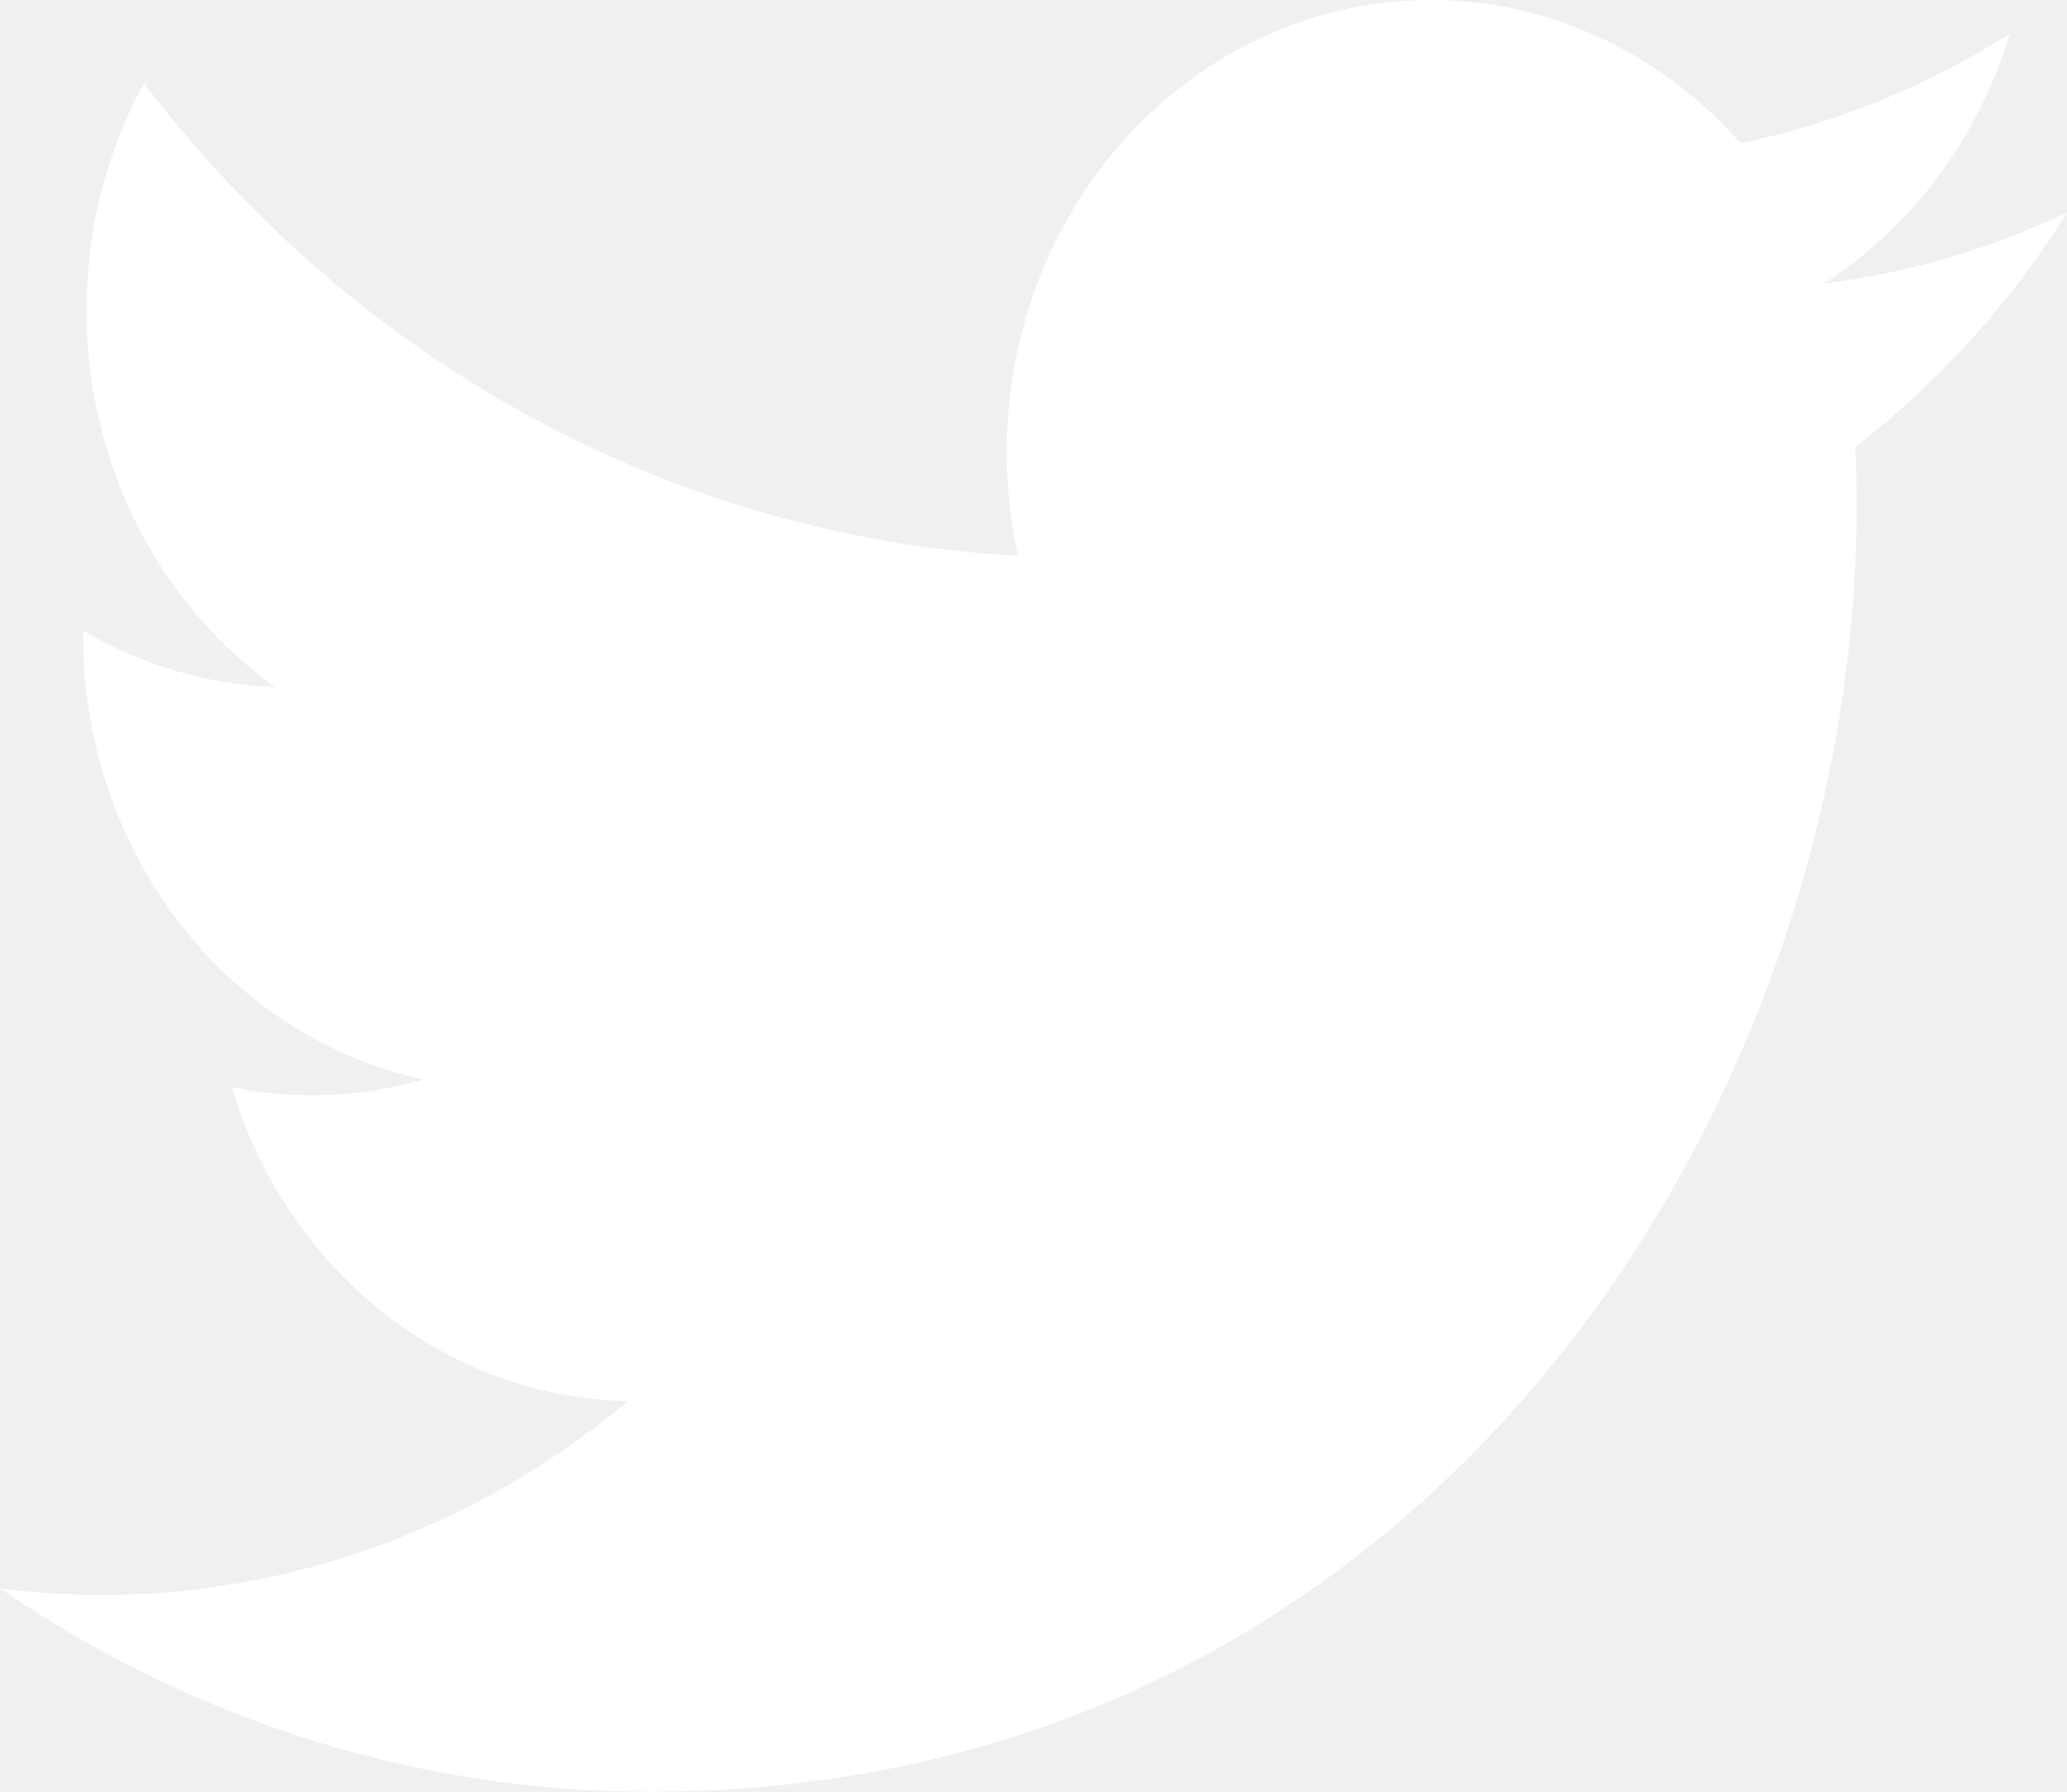
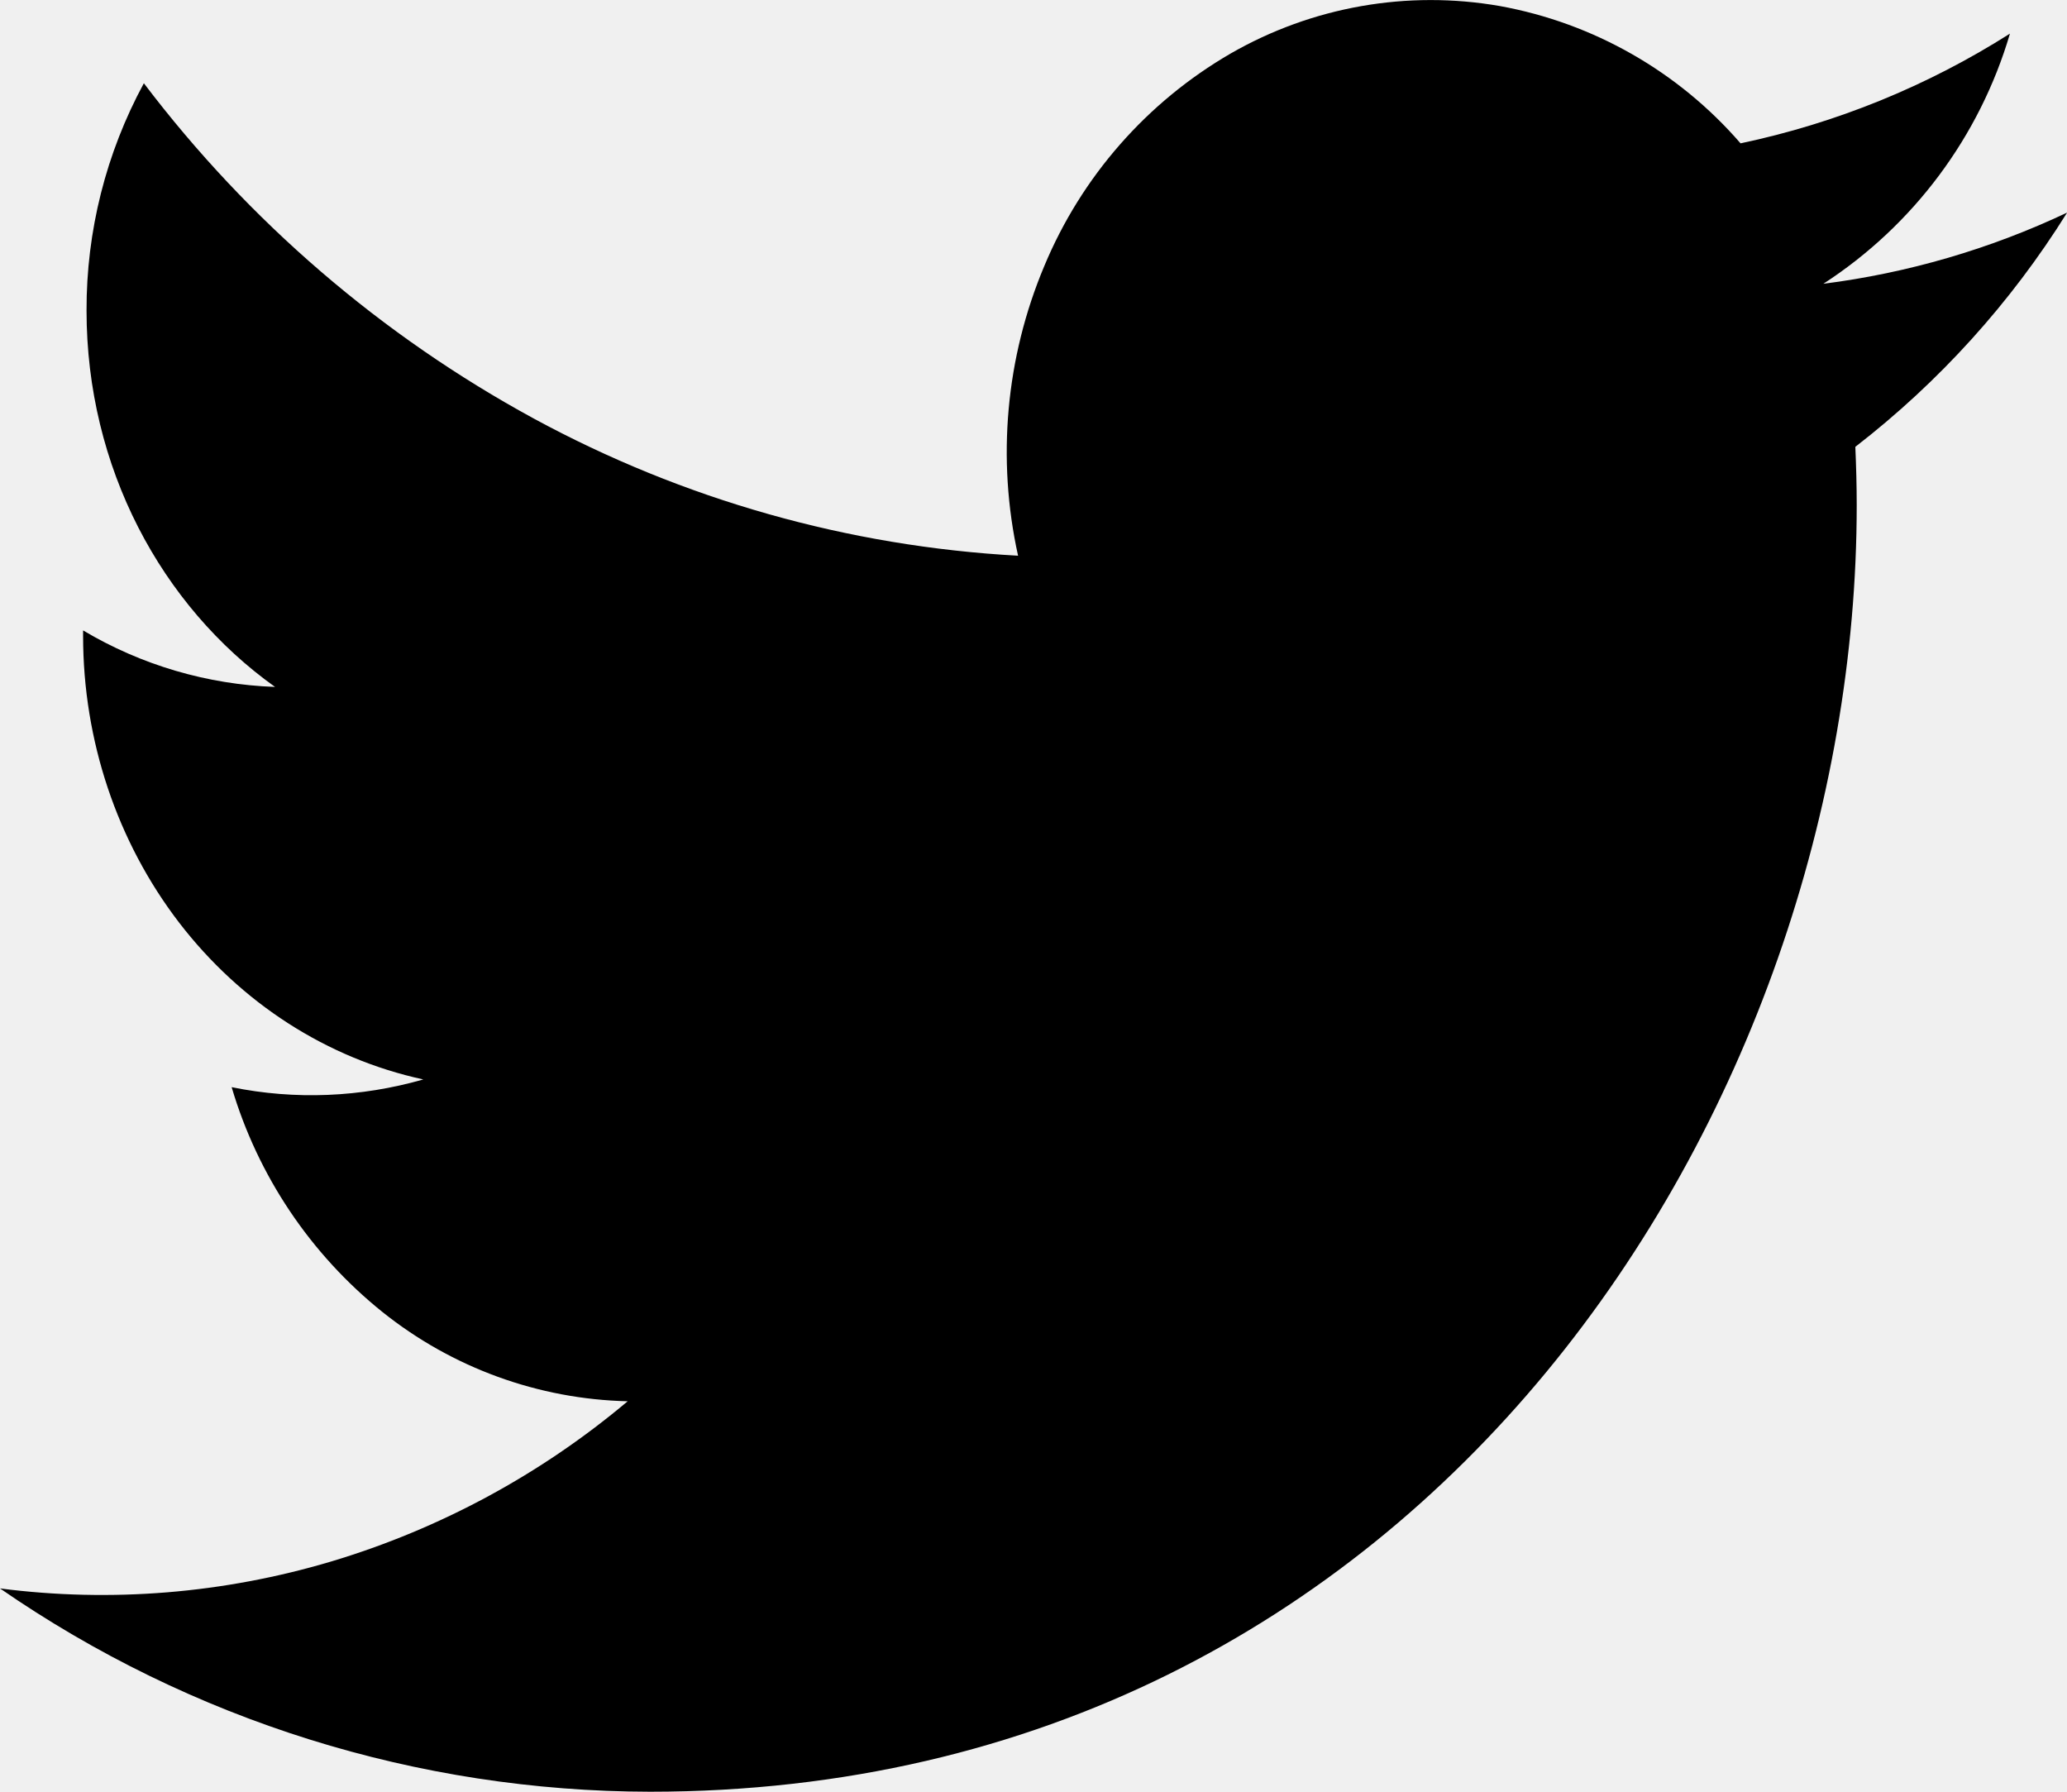
- <svg xmlns="http://www.w3.org/2000/svg" width="15" height="13" viewBox="0 0 15 13" fill="none">
-   <path d="M14.999 1.543C14.438 1.808 13.842 1.982 13.232 2.059C13.875 1.649 14.356 1.004 14.586 0.244C13.982 0.627 13.321 0.895 12.631 1.04C12.168 0.512 11.554 0.162 10.885 0.044C10.216 -0.074 9.529 0.047 8.931 0.388C8.333 0.729 7.857 1.272 7.578 1.931C7.299 2.59 7.232 3.328 7.387 4.032C6.164 3.967 4.967 3.628 3.874 3.037C2.781 2.447 1.817 1.618 1.044 0.604C0.771 1.105 0.627 1.674 0.628 2.254C0.628 3.391 1.171 4.396 1.996 4.984C1.508 4.968 1.03 4.827 0.603 4.574V4.615C0.603 5.372 0.849 6.106 1.299 6.693C1.749 7.279 2.375 7.681 3.072 7.832C2.618 7.963 2.142 7.982 1.681 7.888C1.877 8.54 2.26 9.11 2.775 9.519C3.291 9.928 3.913 10.154 4.556 10.167C3.917 10.701 3.186 11.096 2.405 11.329C1.623 11.562 0.806 11.629 0 11.525C1.407 12.49 3.044 13.002 4.717 13C10.378 13 13.474 8.001 13.474 3.666C13.474 3.525 13.47 3.382 13.464 3.242C14.067 2.778 14.587 2.203 15 1.544L14.999 1.543Z" fill="white" />
+ <svg xmlns="http://www.w3.org/2000/svg" width="15" height="13" fill="none" viewBox="0 0 15 13">
+   <path d="M15 1.543a5.875 5.875 0 01-1.768.516A3.263 3.263 0 0014.586.244a5.925 5.925 0 01-1.955.796 3.025 3.025 0 00-1.746-.996 2.913 2.913 0 00-1.954.344 3.206 3.206 0 00-1.353 1.543 3.48 3.48 0 00-.19 2.101 8.318 8.318 0 01-3.514-.995A8.868 8.868 0 011.044.604a3.44 3.44 0 00-.416 1.65c0 1.137.543 2.142 1.368 2.73a2.924 2.924 0 01-1.393-.41v.04c0 .758.246 1.492.696 2.079.45.586 1.076.988 1.773 1.139-.454.13-.93.15-1.391.056a3.287 3.287 0 001.094 1.631 2.958 2.958 0 001.78.648 6.03 6.03 0 01-2.15 1.162c-.782.233-1.6.3-2.405.196A8.318 8.318 0 004.717 13c5.661 0 8.757-4.999 8.757-9.334 0-.141-.004-.284-.01-.424A6.496 6.496 0 0015 1.544z" fill="currentColor" />
</svg>
